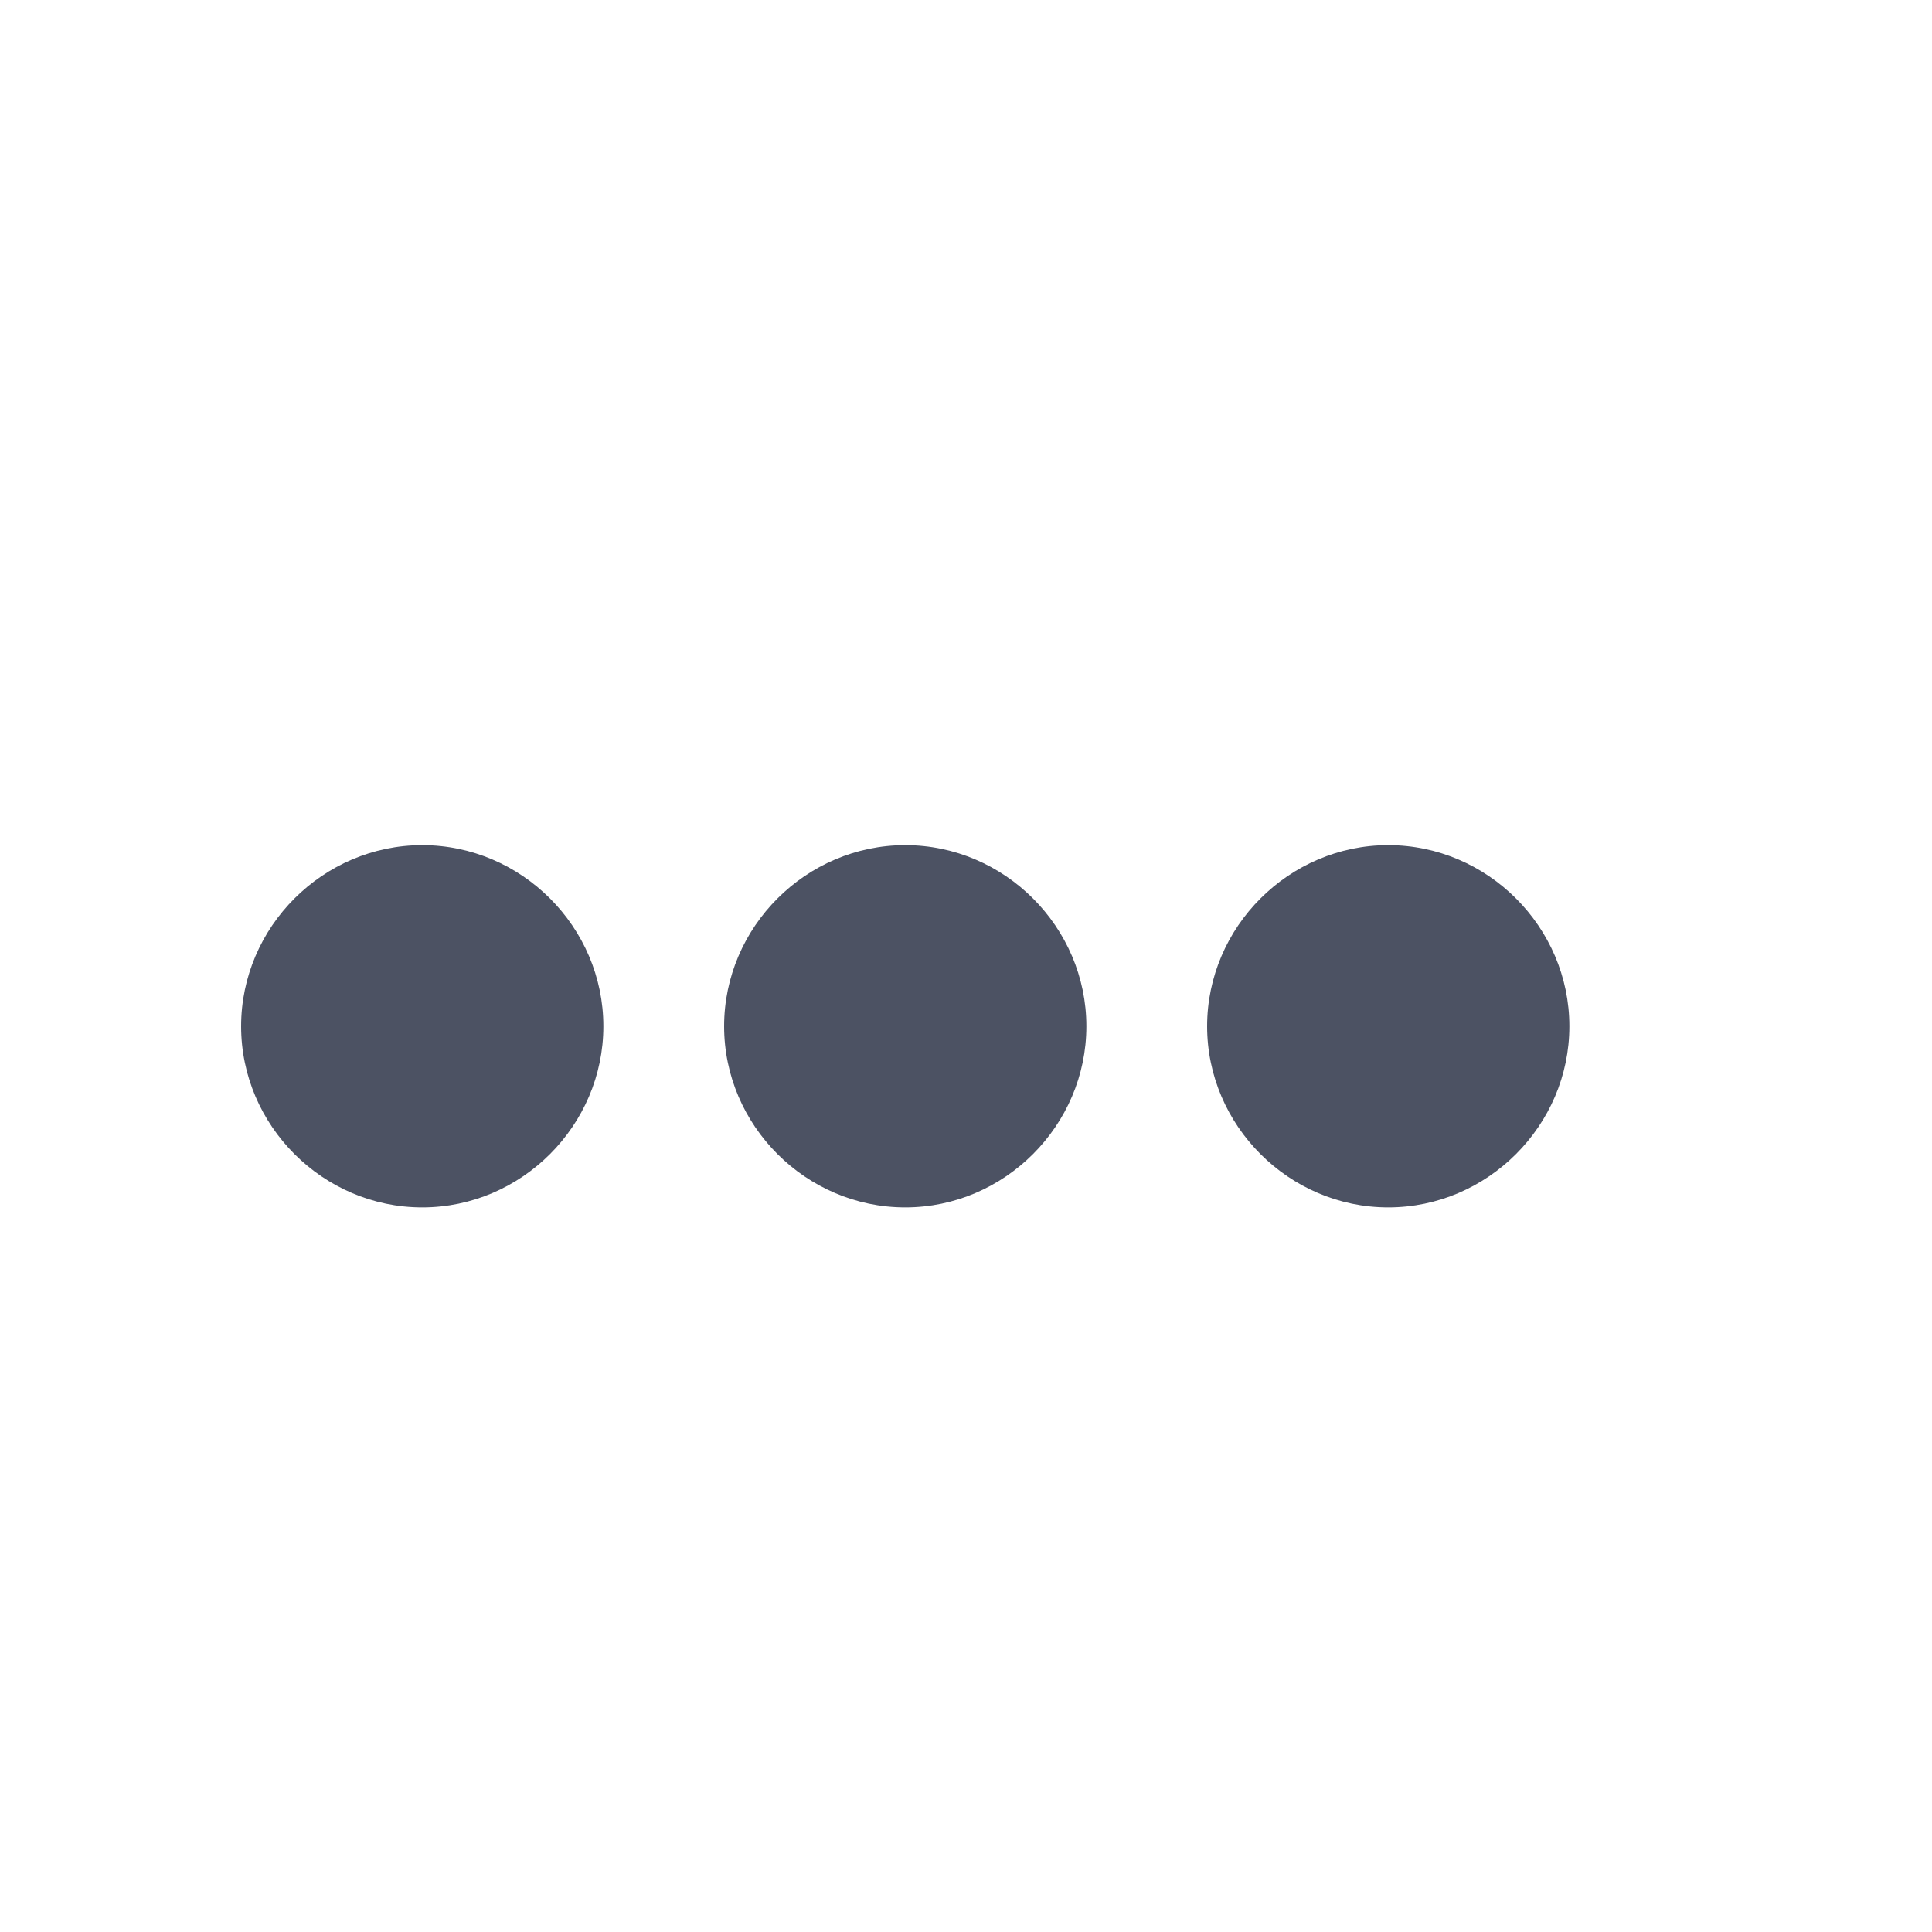
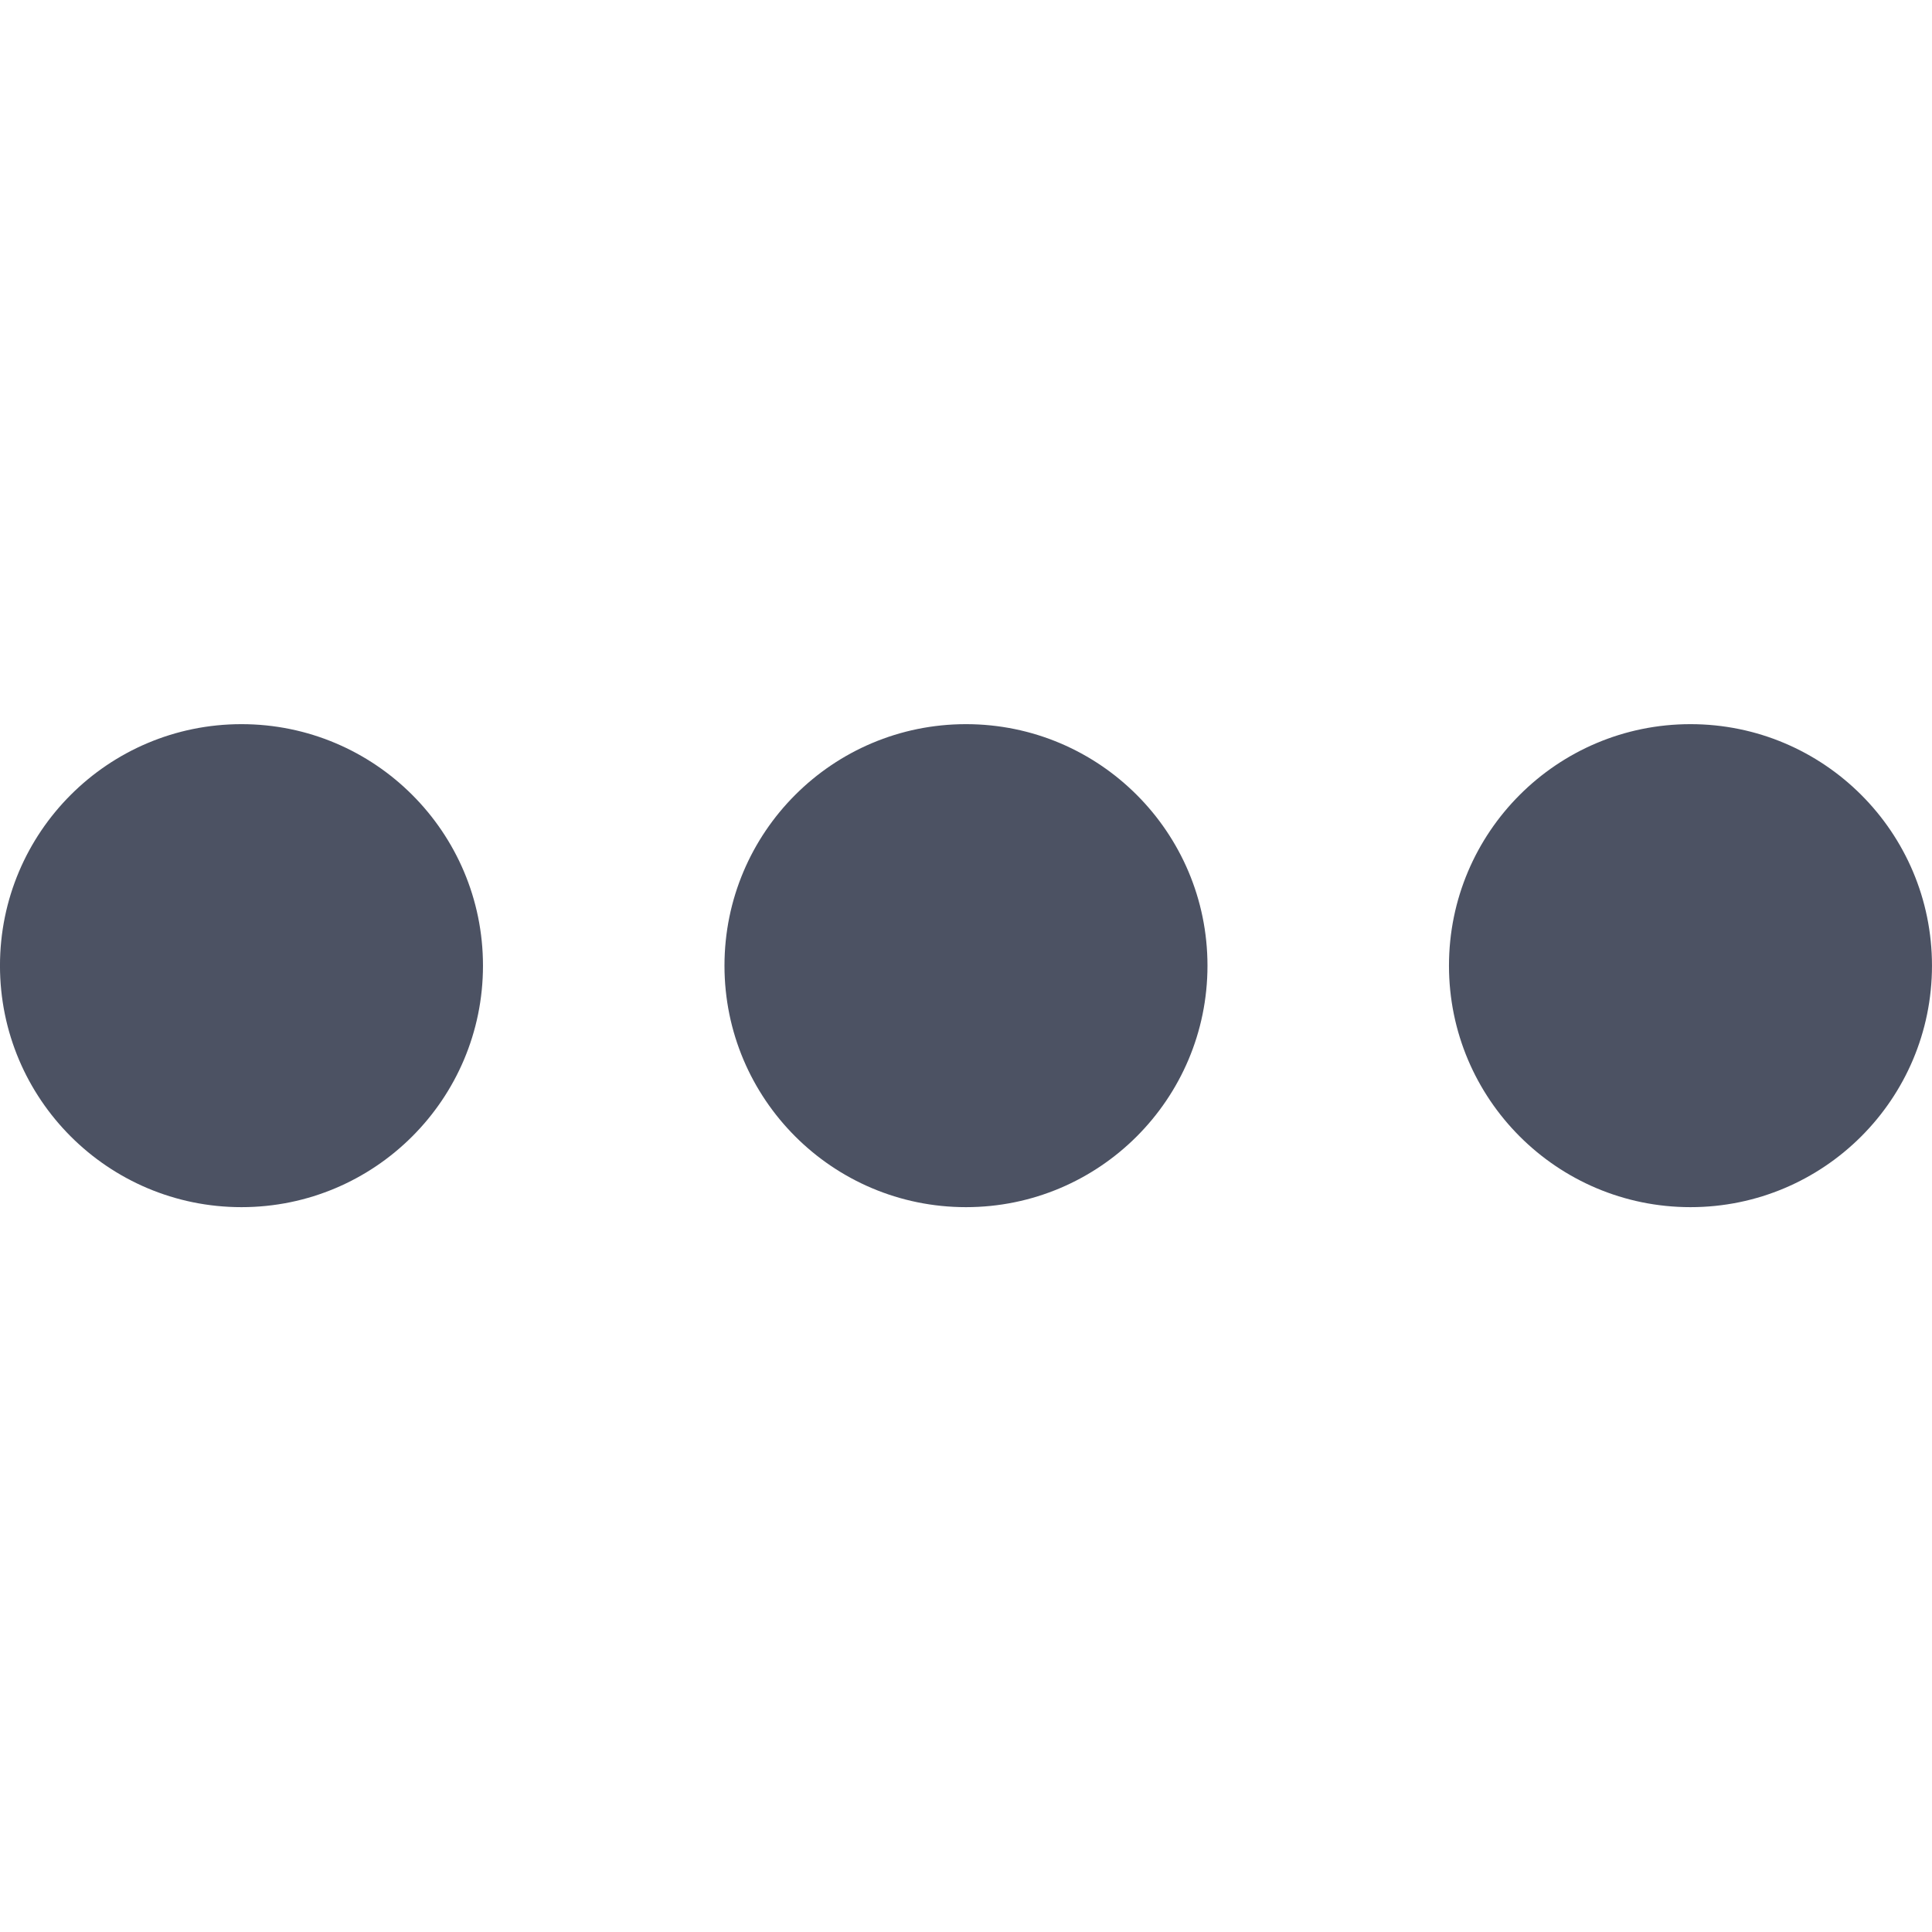
<svg xmlns="http://www.w3.org/2000/svg" xmlns:ns1="http://www.openswatchbook.org/uri/2009/osb" height="16" id="svg7384" style="enable-background:new" version="1.1" width="16">
  <defs id="defs7386">
    <linearGradient id="linearGradient6882" ns1:paint="solid">
      <stop id="stop6884" offset="0" style="stop-color:#555555;stop-opacity:1;" />
    </linearGradient>
    <linearGradient id="linearGradient5606" ns1:paint="solid">
      <stop id="stop5608" offset="0" style="stop-color:#000000;stop-opacity:1;" />
    </linearGradient>
    <filter id="filter7554" style="color-interpolation-filters:sRGB">
      <feBlend id="feBlend7556" in2="BackgroundImage" mode="darken" />
    </filter>
  </defs>
-   <g id="layer9" style="display:inline" transform="translate(-685.0002,-4.996857)" />
-   <g id="layer10" style="display:inline;filter:url(#filter7554)" transform="translate(-685.0002,-4.996857)" />
+   <g id="layer9" style="display:inline" transform="translate(-685.0002,-4.996861)" />
+   <g id="layer10" style="display:inline;filter:url(#filter7554)" transform="translate(-685.0002,-4.996861)" />
  <g id="layer1" style="display:inline" transform="translate(-444,-621.9969)" />
-   <g id="layer14" style="display:inline" transform="translate(-685.0002,-4.996857)" />
-   <g id="layer15" style="display:inline" transform="translate(-685.0002,-4.996857)" />
-   <g id="g71291" style="display:inline" transform="translate(-685.0002,-4.996857)" />
+   <g id="layer14" style="display:inline" transform="translate(-685.0002,-4.996861)" />
+   <g id="layer15" style="display:inline" transform="translate(-685.0002,-4.996861)" />
+   <g id="g71291" style="display:inline" transform="translate(-685.0002,-4.996861)" />
  <g id="layer2" style="display:inline" transform="translate(-444,-471.9969)" />
  <g id="layer3" transform="translate(-444,-731.9969)" />
-   <g id="layer12" style="display:inline" transform="translate(-685.0002,-4.996857)">
-     <path d="m 697.997,13.496 c 0,0.822 -0.678,1.5 -1.5,1.5 -0.822,0 -1.5,-0.678 -1.5,-1.5 0,-0.822 0.678,-1.5 1.5,-1.5 0.822,0 1.5,0.678 1.5,1.5 z m -4,0 c 0,0.822 -0.678,1.5 -1.5,1.5 -0.822,0 -1.5,-0.678 -1.5,-1.5 0,-0.822 0.678,-1.5 1.5,-1.5 0.822,0 1.5,0.678 1.5,1.5 z m -4,0 c 0,0.822 -0.678,1.5 -1.5,1.5 -0.822,0 -1.5,-0.678 -1.5,-1.5 0,-0.822 0.678,-1.5 1.5,-1.5 0.822,0 1.5,0.678 1.5,1.5 z" id="path5743" style="color:#000000;display:inline;overflow:visible;visibility:visible;fill:#4c5263;fill-opacity:1;fill-rule:nonzero;stroke:none;stroke-width:1;marker:none;enable-background:new" />
+   <g id="layer12" style="display:inline" transform="translate(-685.0002,-4.996861)">
+     <path d="m 699,14.994 a 2,2 0 0 0 2,-2 2,2 0 0 0 -2,-2 2,2 0 0 0 -2,2 2,2 0 0 0 2,2 z m -6,0 a 2,2 0 0 0 2,-2 2,2 0 0 0 -2,-2 2,2 0 0 0 -2,2 2,2 0 0 0 2,2 z m -6,0 a 2,2 0 0 0 2,-2 2,2 0 0 0 -2,-2 2,2 0 0 0 -2,2 2,2 0 0 0 2,2 z" id="path3039" style="color:#000000;clip-rule:nonzero;display:inline;overflow:visible;visibility:visible;opacity:1;isolation:auto;mix-blend-mode:normal;color-interpolation:sRGB;color-interpolation-filters:linearRGB;solid-color:#000000;solid-opacity:1;fill:#4c5263;fill-opacity:1;fill-rule:evenodd;stroke:none;stroke-width:1;stroke-linecap:butt;stroke-linejoin:miter;stroke-miterlimit:4;stroke-dasharray:none;stroke-dashoffset:0;stroke-opacity:1;color-rendering:auto;image-rendering:auto;shape-rendering:auto;text-rendering:auto;enable-background:accumulate" />
  </g>
</svg>
